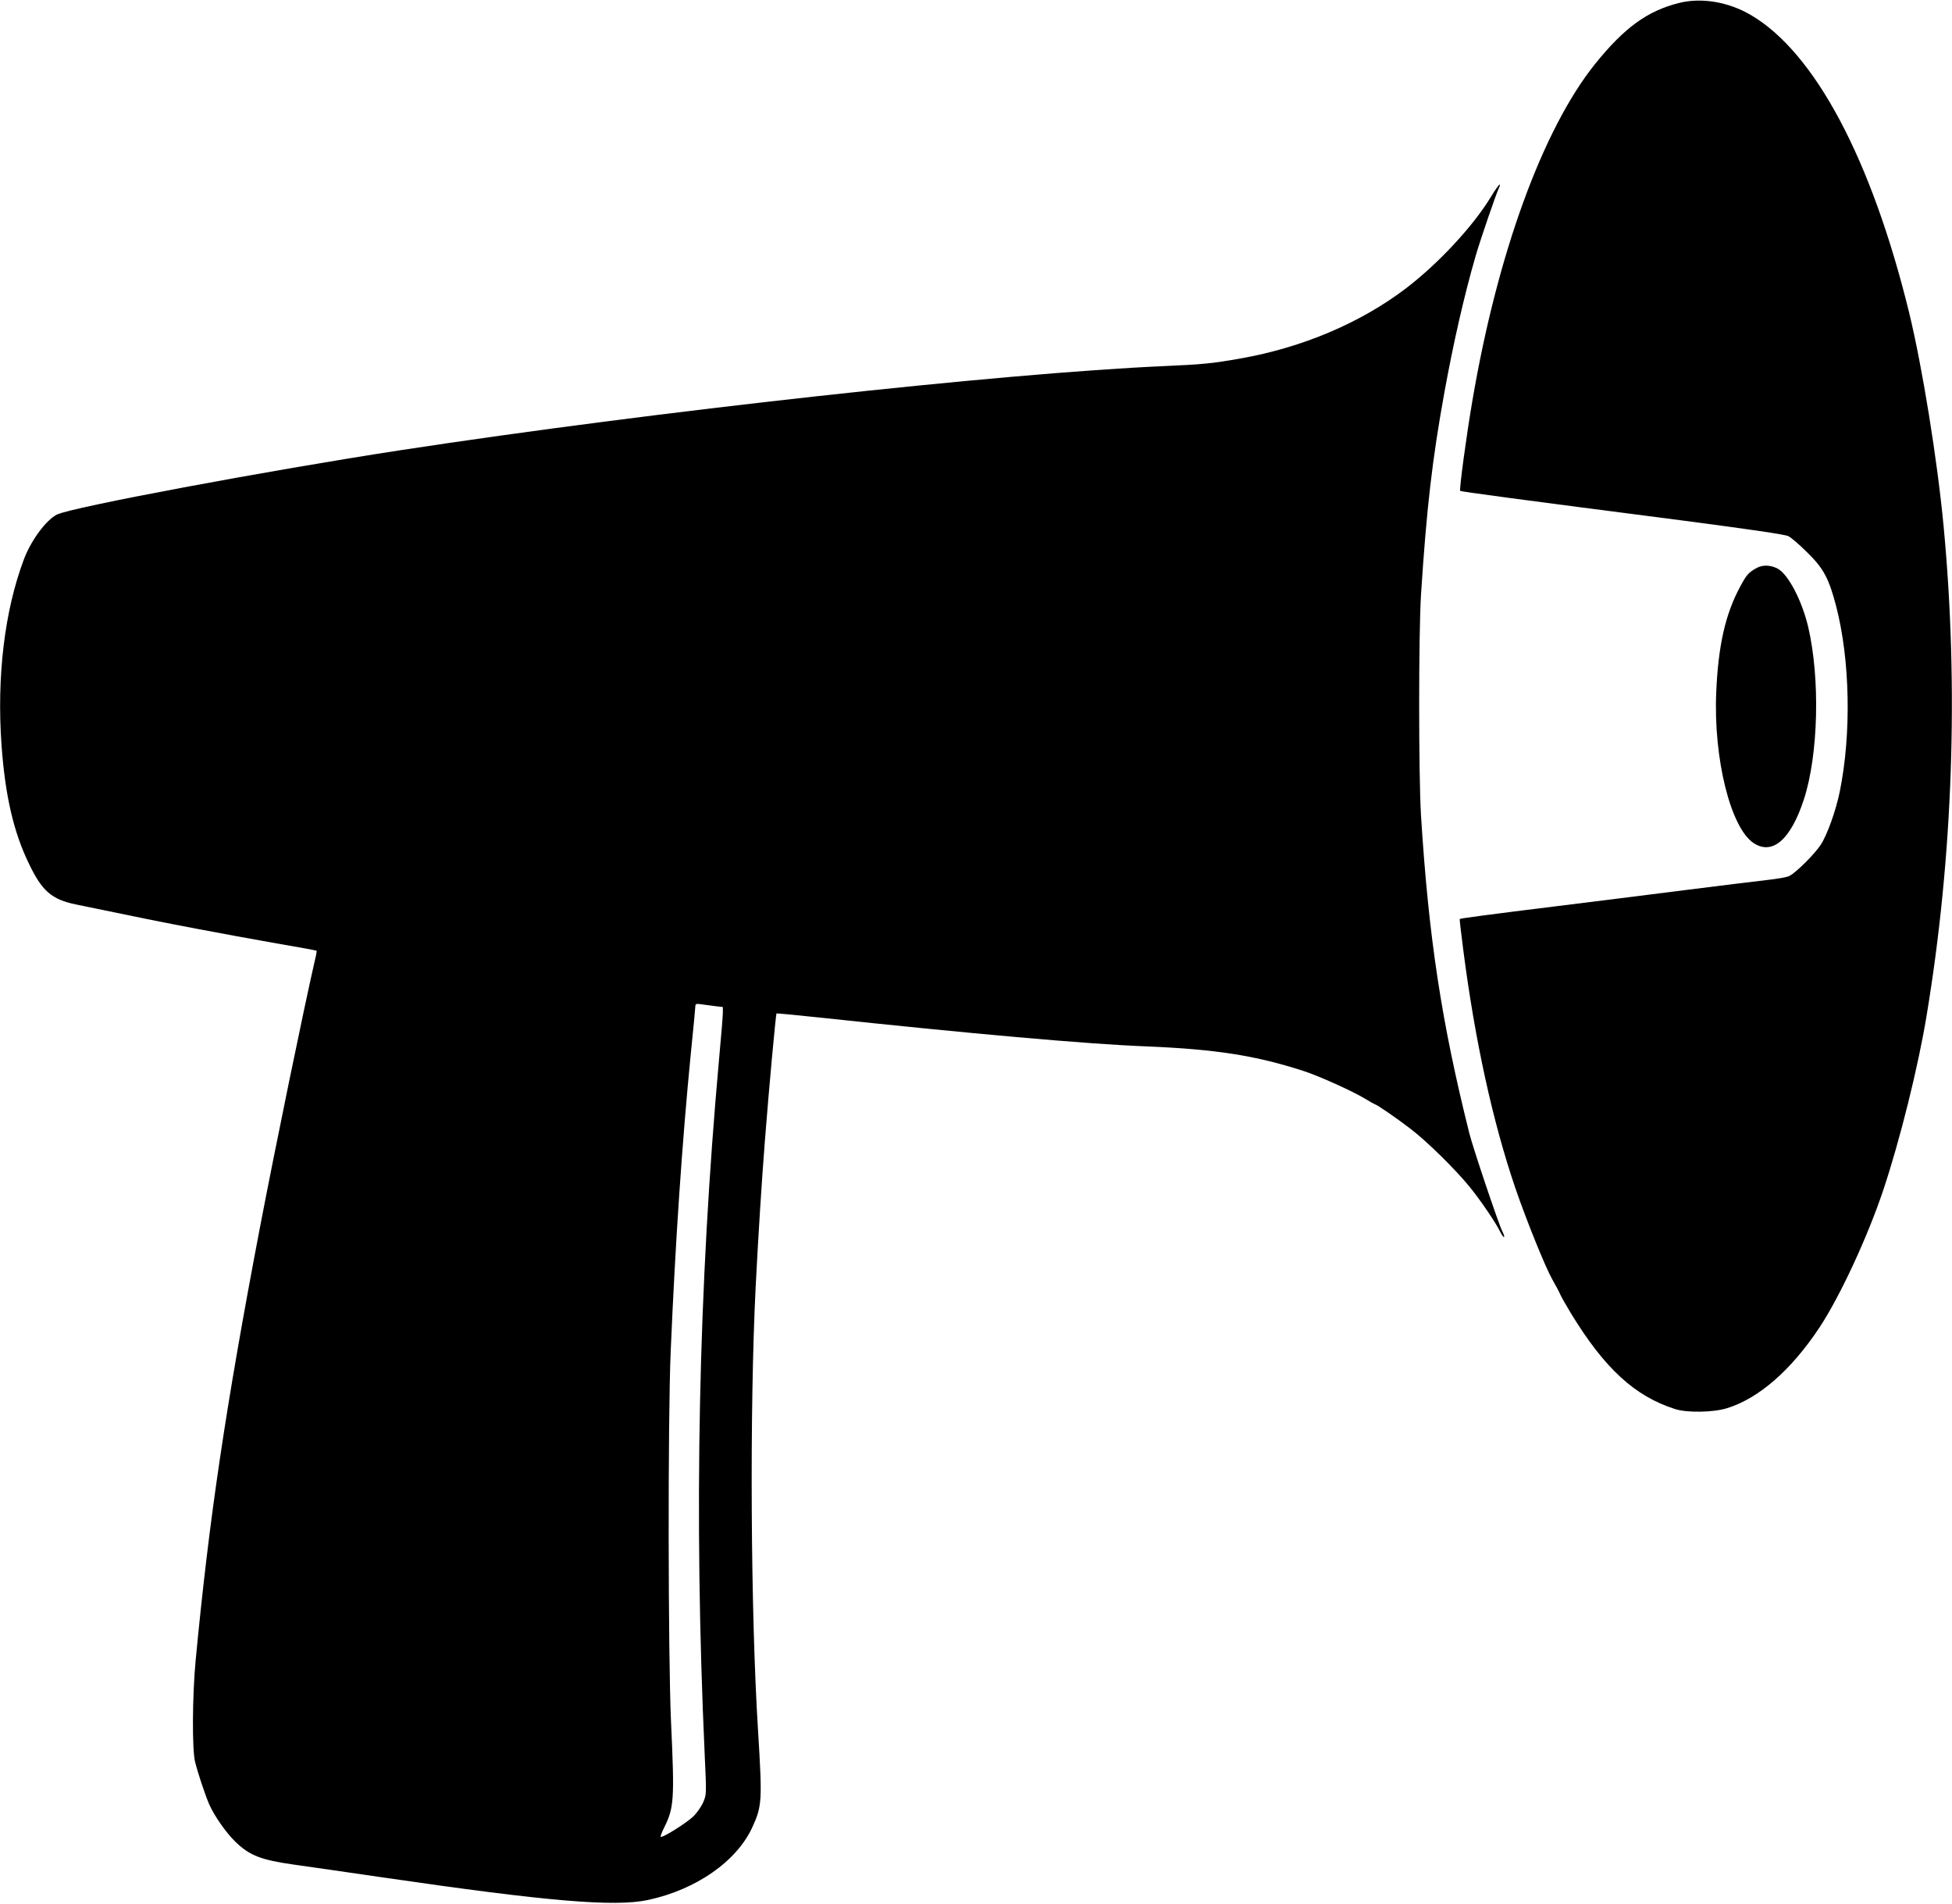
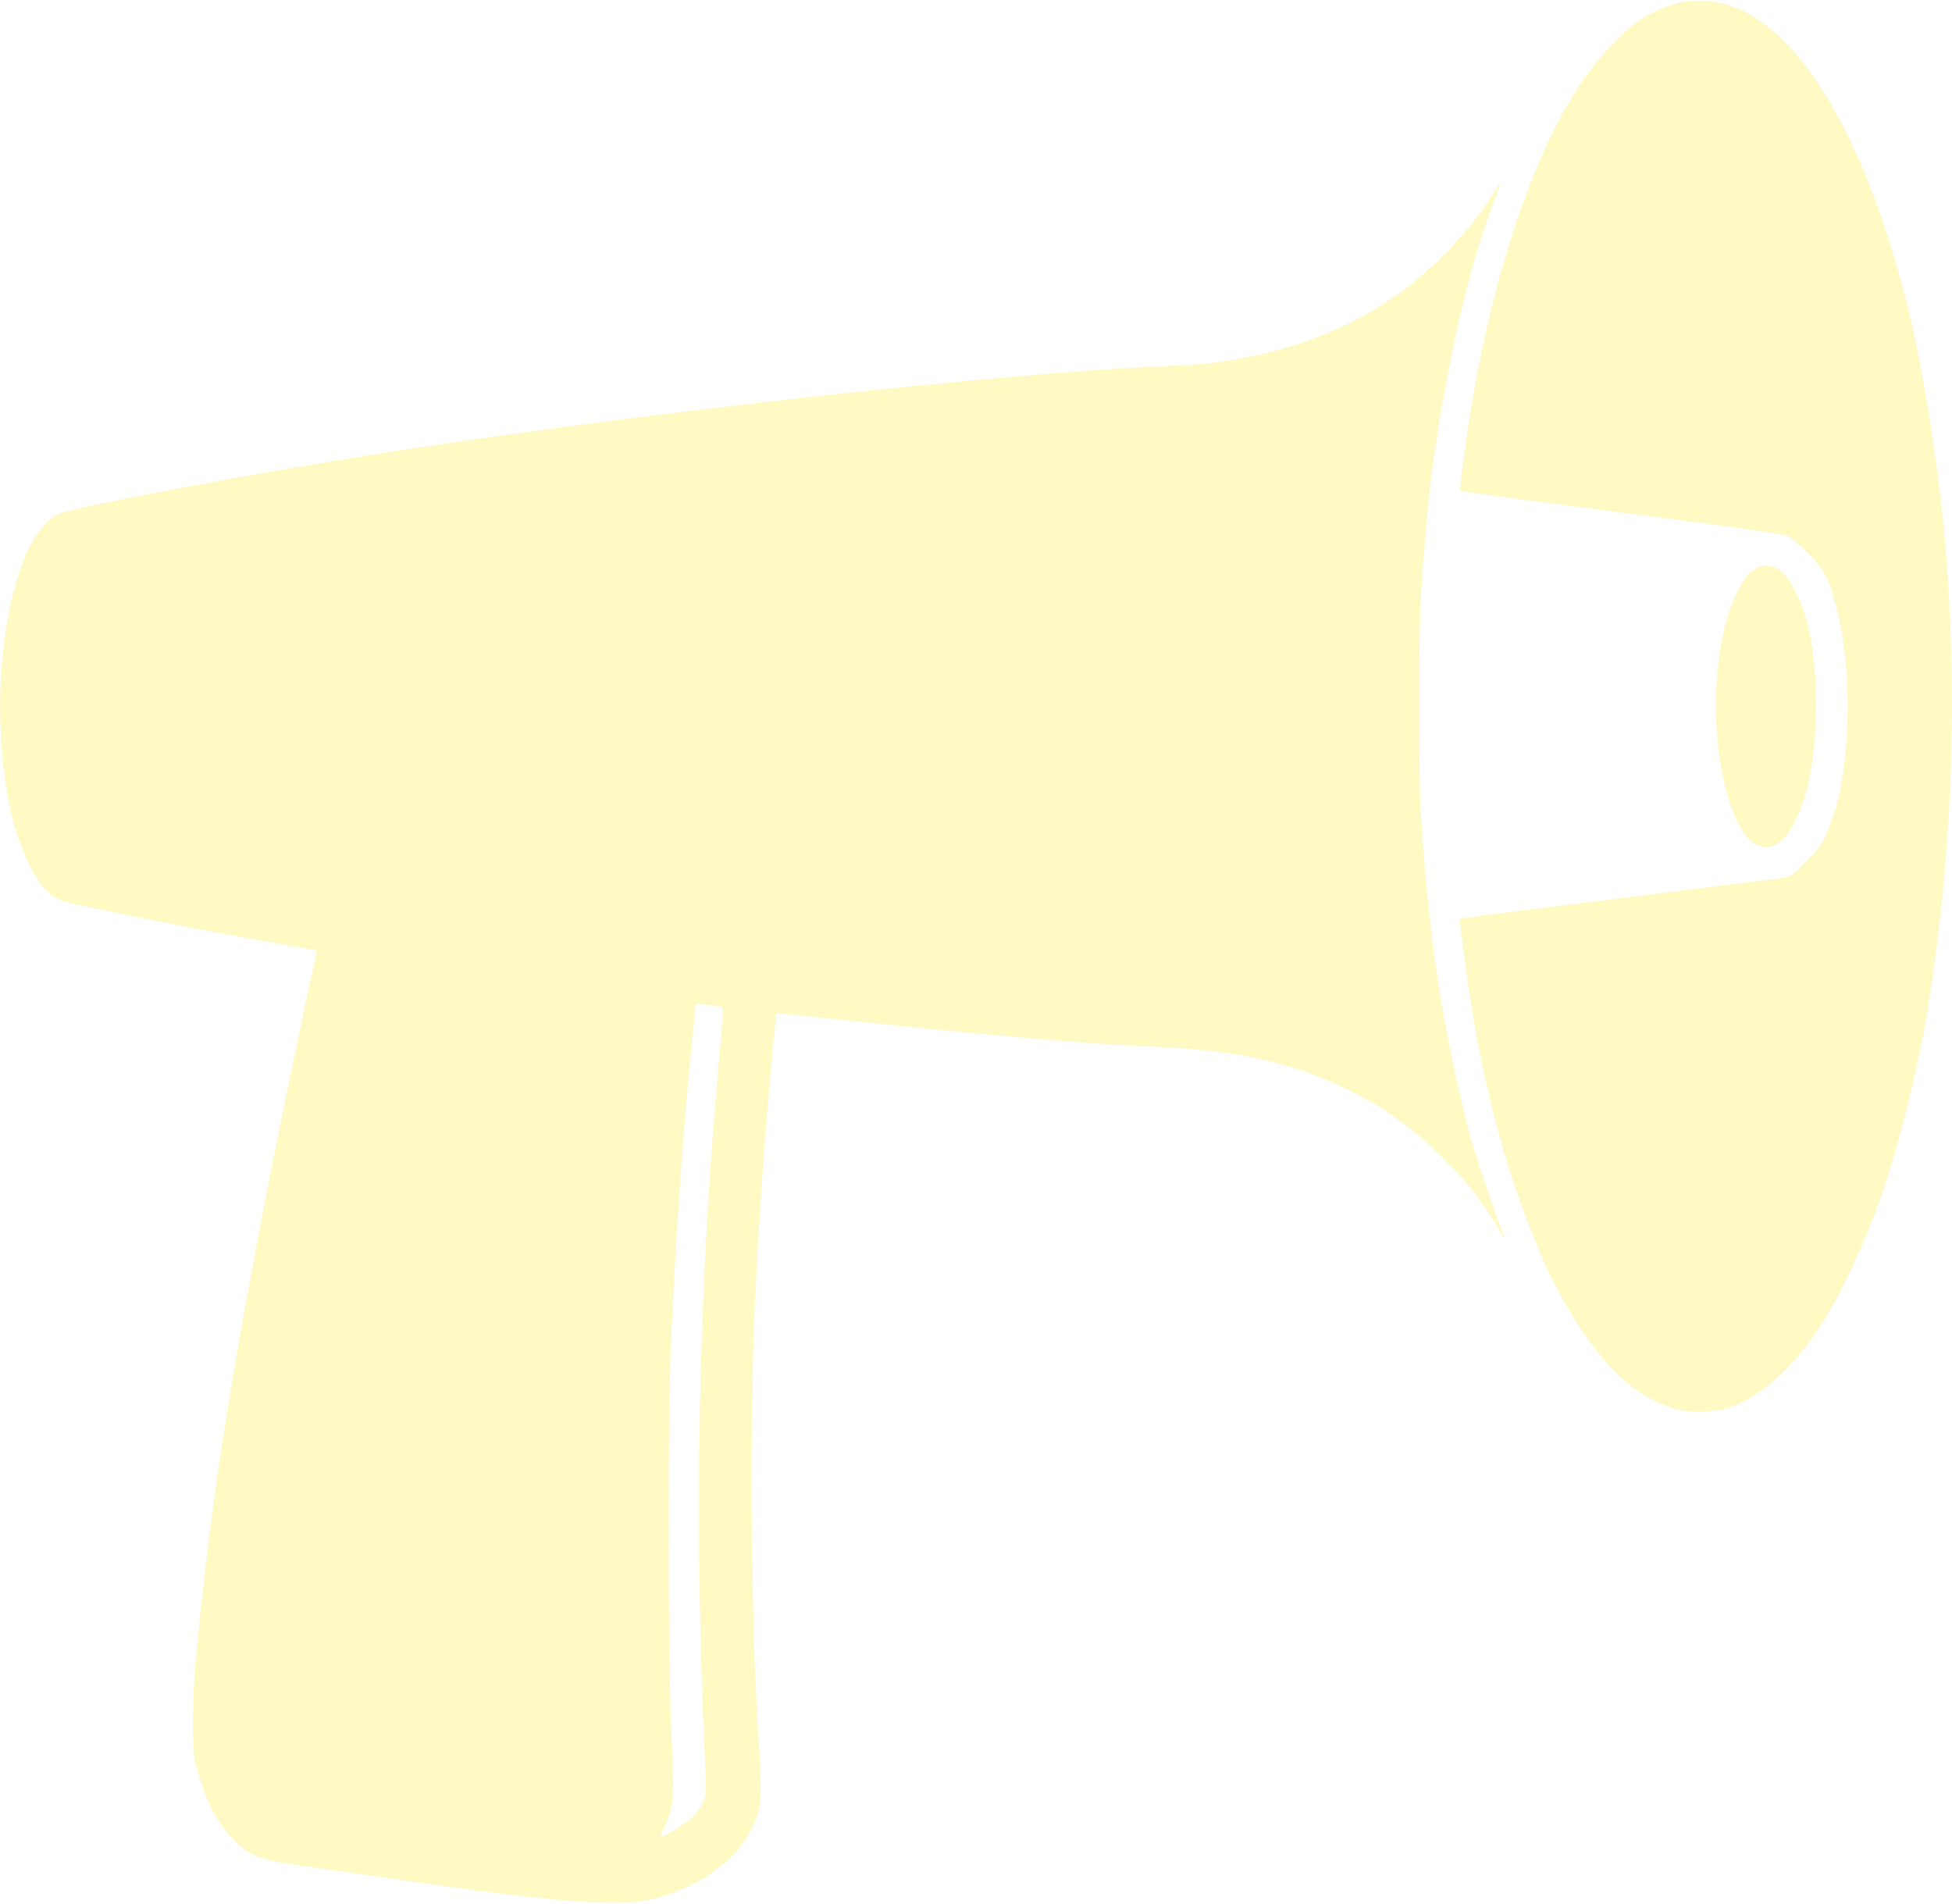
<svg xmlns="http://www.w3.org/2000/svg" version="1.0" width="1280pt" height="1248pt" viewBox="0 0 1280 1248" preserveAspectRatio="xMidYMid meet">
-   <g transform="translate(0,1248) scale(0.1,-0.1)" fill="#000000" stroke="none">
+   <g transform="translate(0,1248) scale(0.1,-0.1)" fill="#FFF9C4" stroke="none">
    <path d="M11008 12460 c-207 -52 -358 -163 -549 -400 -343 -428 -640 -1243 -804 -2207 -40 -233 -87 -584 -80 -591 5 -5 352 -52 1470 -196 433 -57 661 -90 682 -101 18 -9 73 -56 123 -106 108 -105 143 -172 190 -352 92 -354 101 -838 24 -1217 -25 -124 -84 -288 -126 -350 -42 -63 -161 -181 -205 -203 -16 -8 -80 -19 -143 -26 -63 -7 -308 -37 -545 -67 -236 -30 -610 -77 -830 -104 -463 -57 -639 -81 -643 -85 -2 -1 9 -92 23 -201 77 -599 194 -1130 342 -1564 71 -207 196 -517 242 -598 23 -40 46 -83 51 -96 5 -13 38 -71 73 -129 221 -361 418 -541 682 -625 78 -25 252 -22 340 6 210 65 423 252 608 532 133 202 315 594 417 900 108 323 229 808 284 1145 172 1038 211 2146 111 3205 -42 441 -140 1046 -226 1400 -246 1005 -618 1705 -1037 1951 -148 87 -326 117 -474 79z" />
    <path d="M9778 11192 c-116 -193 -347 -441 -558 -602 -298 -227 -681 -389 -1085 -460 -185 -33 -250 -39 -499 -50 -1073 -47 -3350 -298 -5006 -551 -875 -134 -2169 -376 -2258 -423 -72 -38 -170 -171 -216 -295 -126 -335 -178 -767 -146 -1216 24 -332 79 -571 181 -780 85 -177 148 -231 304 -264 429 -89 563 -116 795 -160 146 -28 382 -71 524 -96 142 -24 260 -46 262 -48 2 -1 -3 -30 -11 -62 -74 -323 -256 -1207 -361 -1755 -225 -1180 -333 -1908 -421 -2835 -22 -231 -24 -583 -4 -665 16 -66 65 -215 92 -277 32 -74 108 -184 170 -245 94 -92 167 -121 384 -152 99 -14 365 -52 590 -85 1076 -157 1517 -194 1735 -147 316 68 582 254 684 478 63 138 65 173 37 628 -49 776 -56 2108 -16 2910 17 335 39 684 61 965 26 335 71 825 76 831 2 1 125 -10 273 -26 1000 -107 1763 -175 2150 -190 461 -19 720 -60 1035 -162 96 -31 320 -132 396 -178 36 -22 68 -40 70 -40 11 0 150 -96 234 -161 109 -83 296 -268 387 -380 71 -87 172 -236 199 -292 10 -20 21 -37 26 -37 5 0 -1 19 -13 43 -23 45 -191 544 -214 637 -182 727 -267 1283 -317 2085 -16 264 -16 1188 0 1445 37 573 74 888 153 1325 59 325 129 633 205 896 30 104 138 419 154 449 6 11 7 20 3 20 -4 -1 -29 -35 -55 -78z m-5090 -5308 l52 -6 0 -36 c0 -21 -11 -158 -25 -307 -135 -1498 -166 -2980 -94 -4560 12 -259 12 -260 -10 -311 -12 -28 -41 -69 -64 -92 -47 -45 -210 -147 -215 -133 -1 4 8 30 22 57 66 133 70 181 46 699 -19 428 -21 1980 -2 2425 30 710 75 1375 132 1954 17 164 30 305 30 313 0 11 9 14 38 9 20 -3 61 -8 90 -12z" />
    <path d="M11522 8758 c-55 -30 -68 -44 -110 -122 -98 -180 -145 -389 -158 -694 -19 -434 94 -889 245 -989 124 -82 244 23 330 287 95 291 107 792 28 1130 -41 173 -131 345 -200 382 -46 24 -95 26 -135 6z" />
  </g>
</svg>
